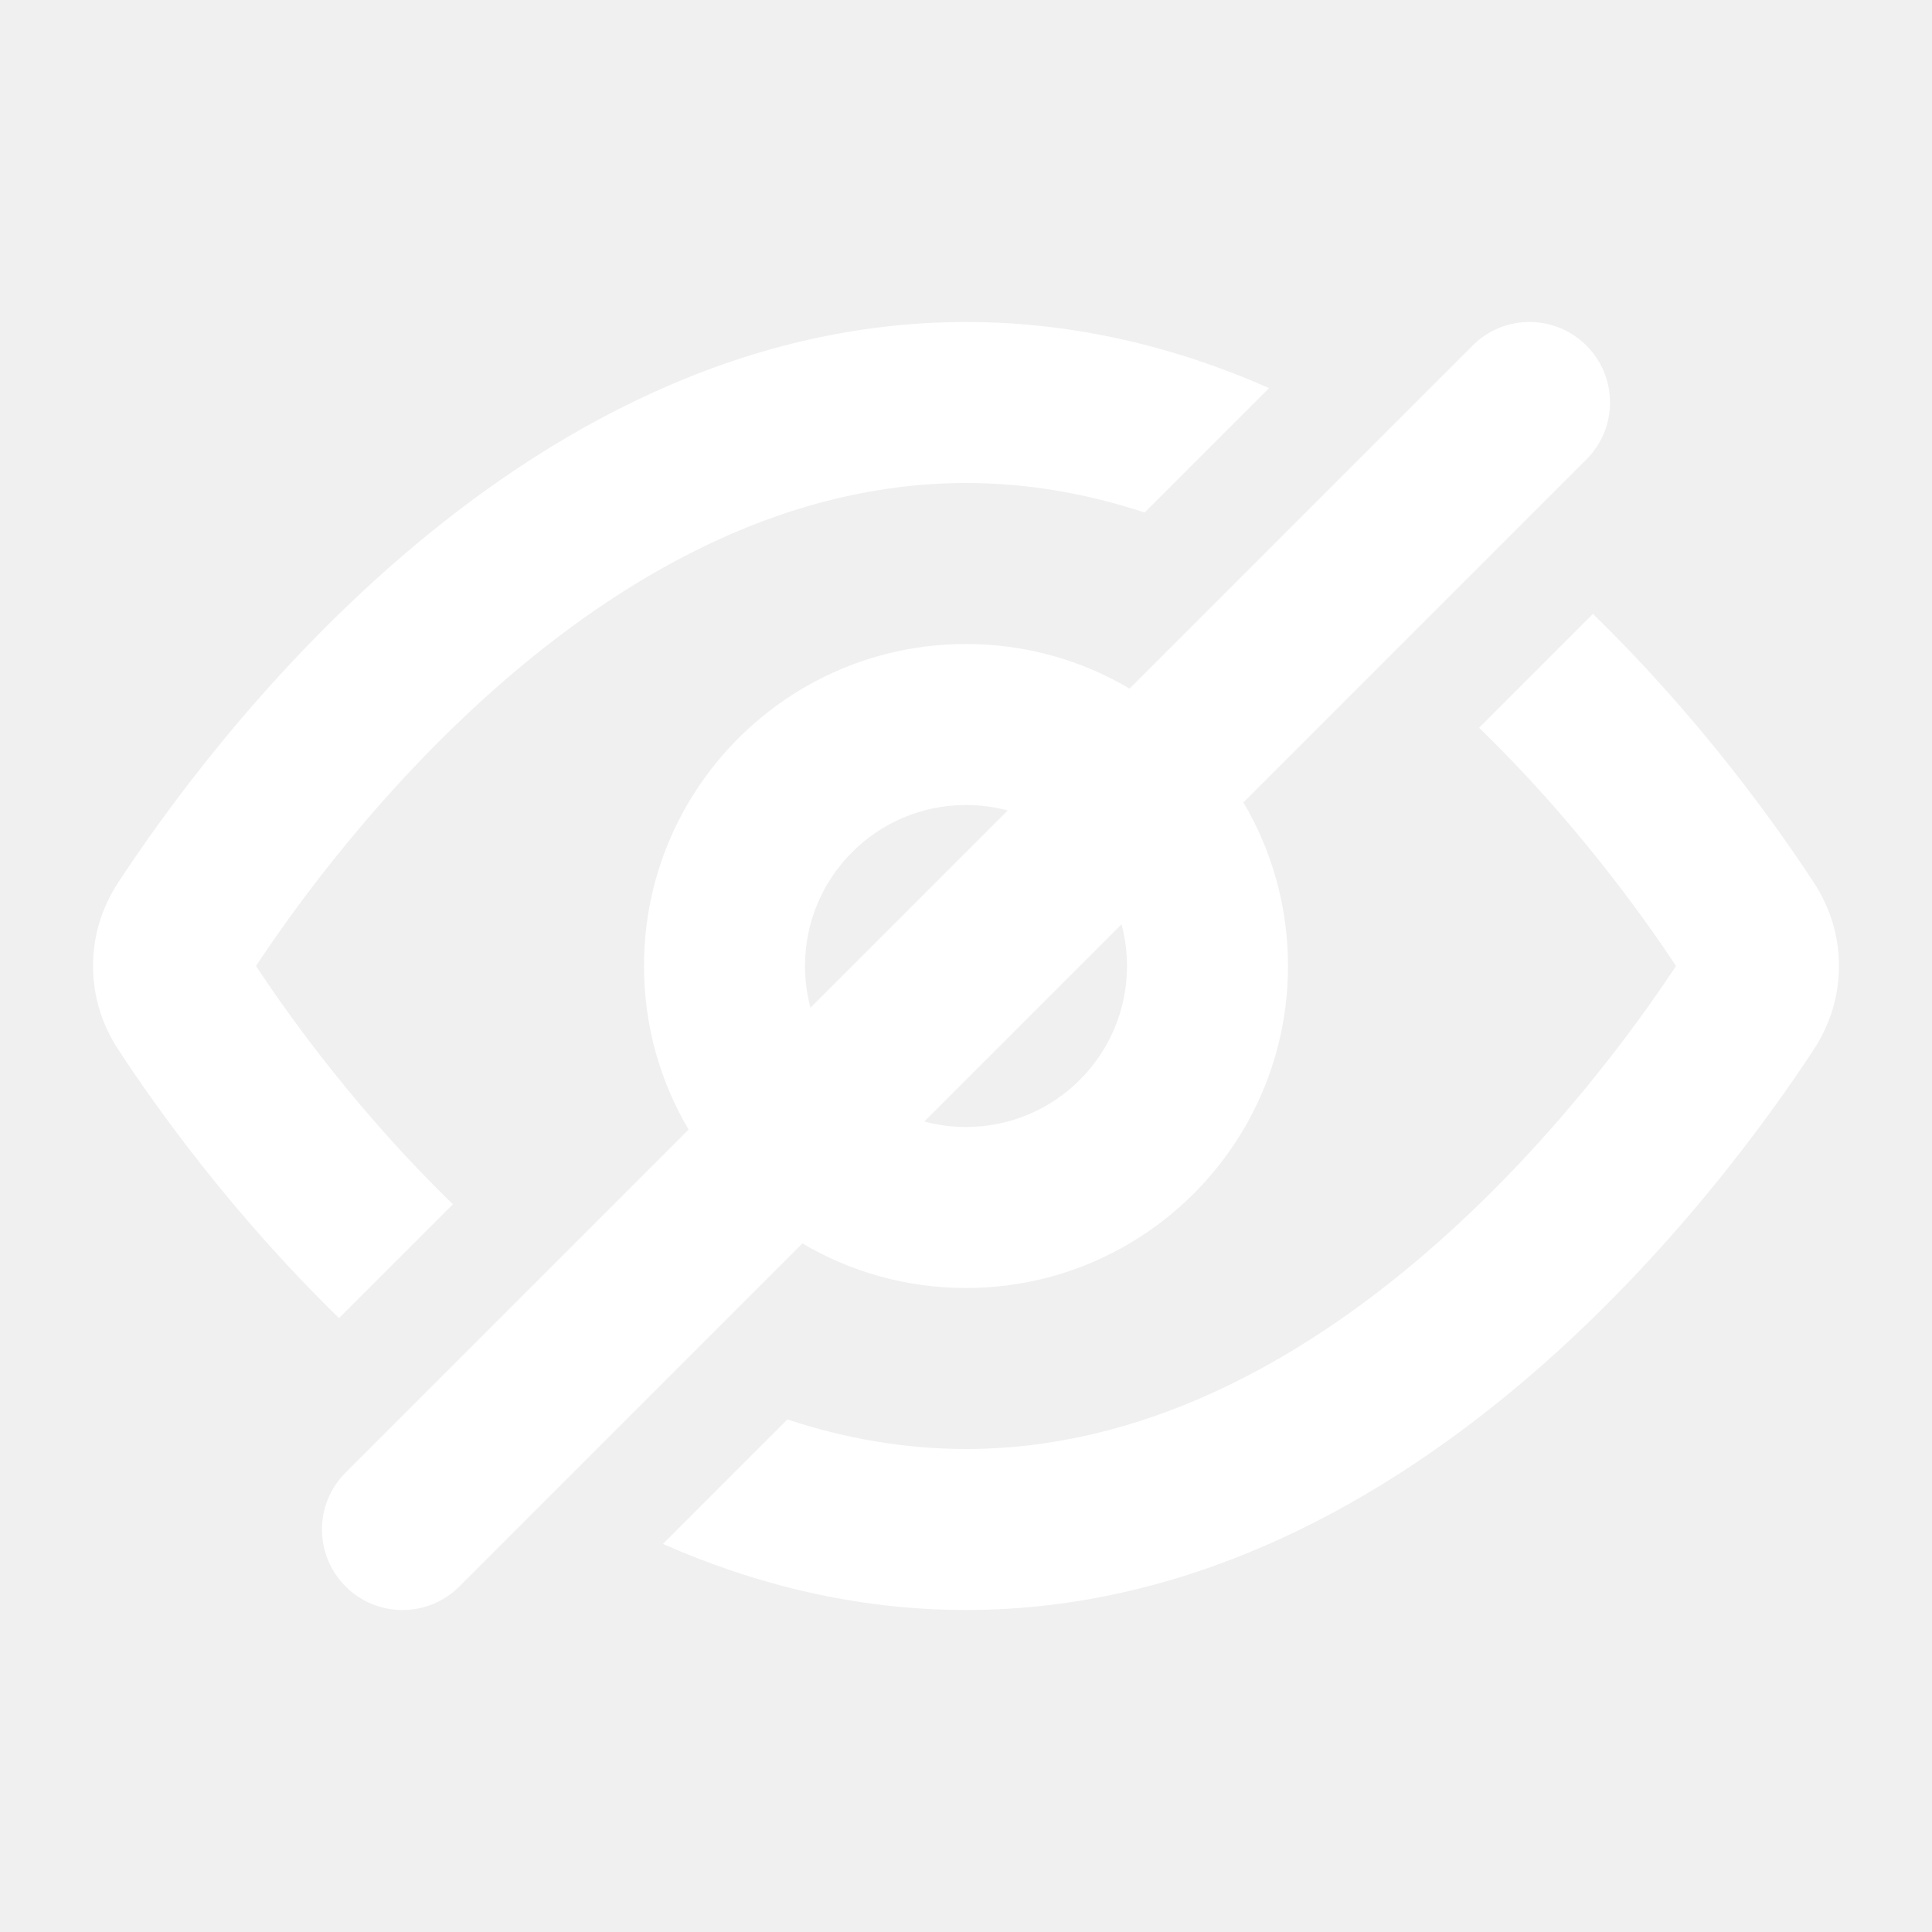
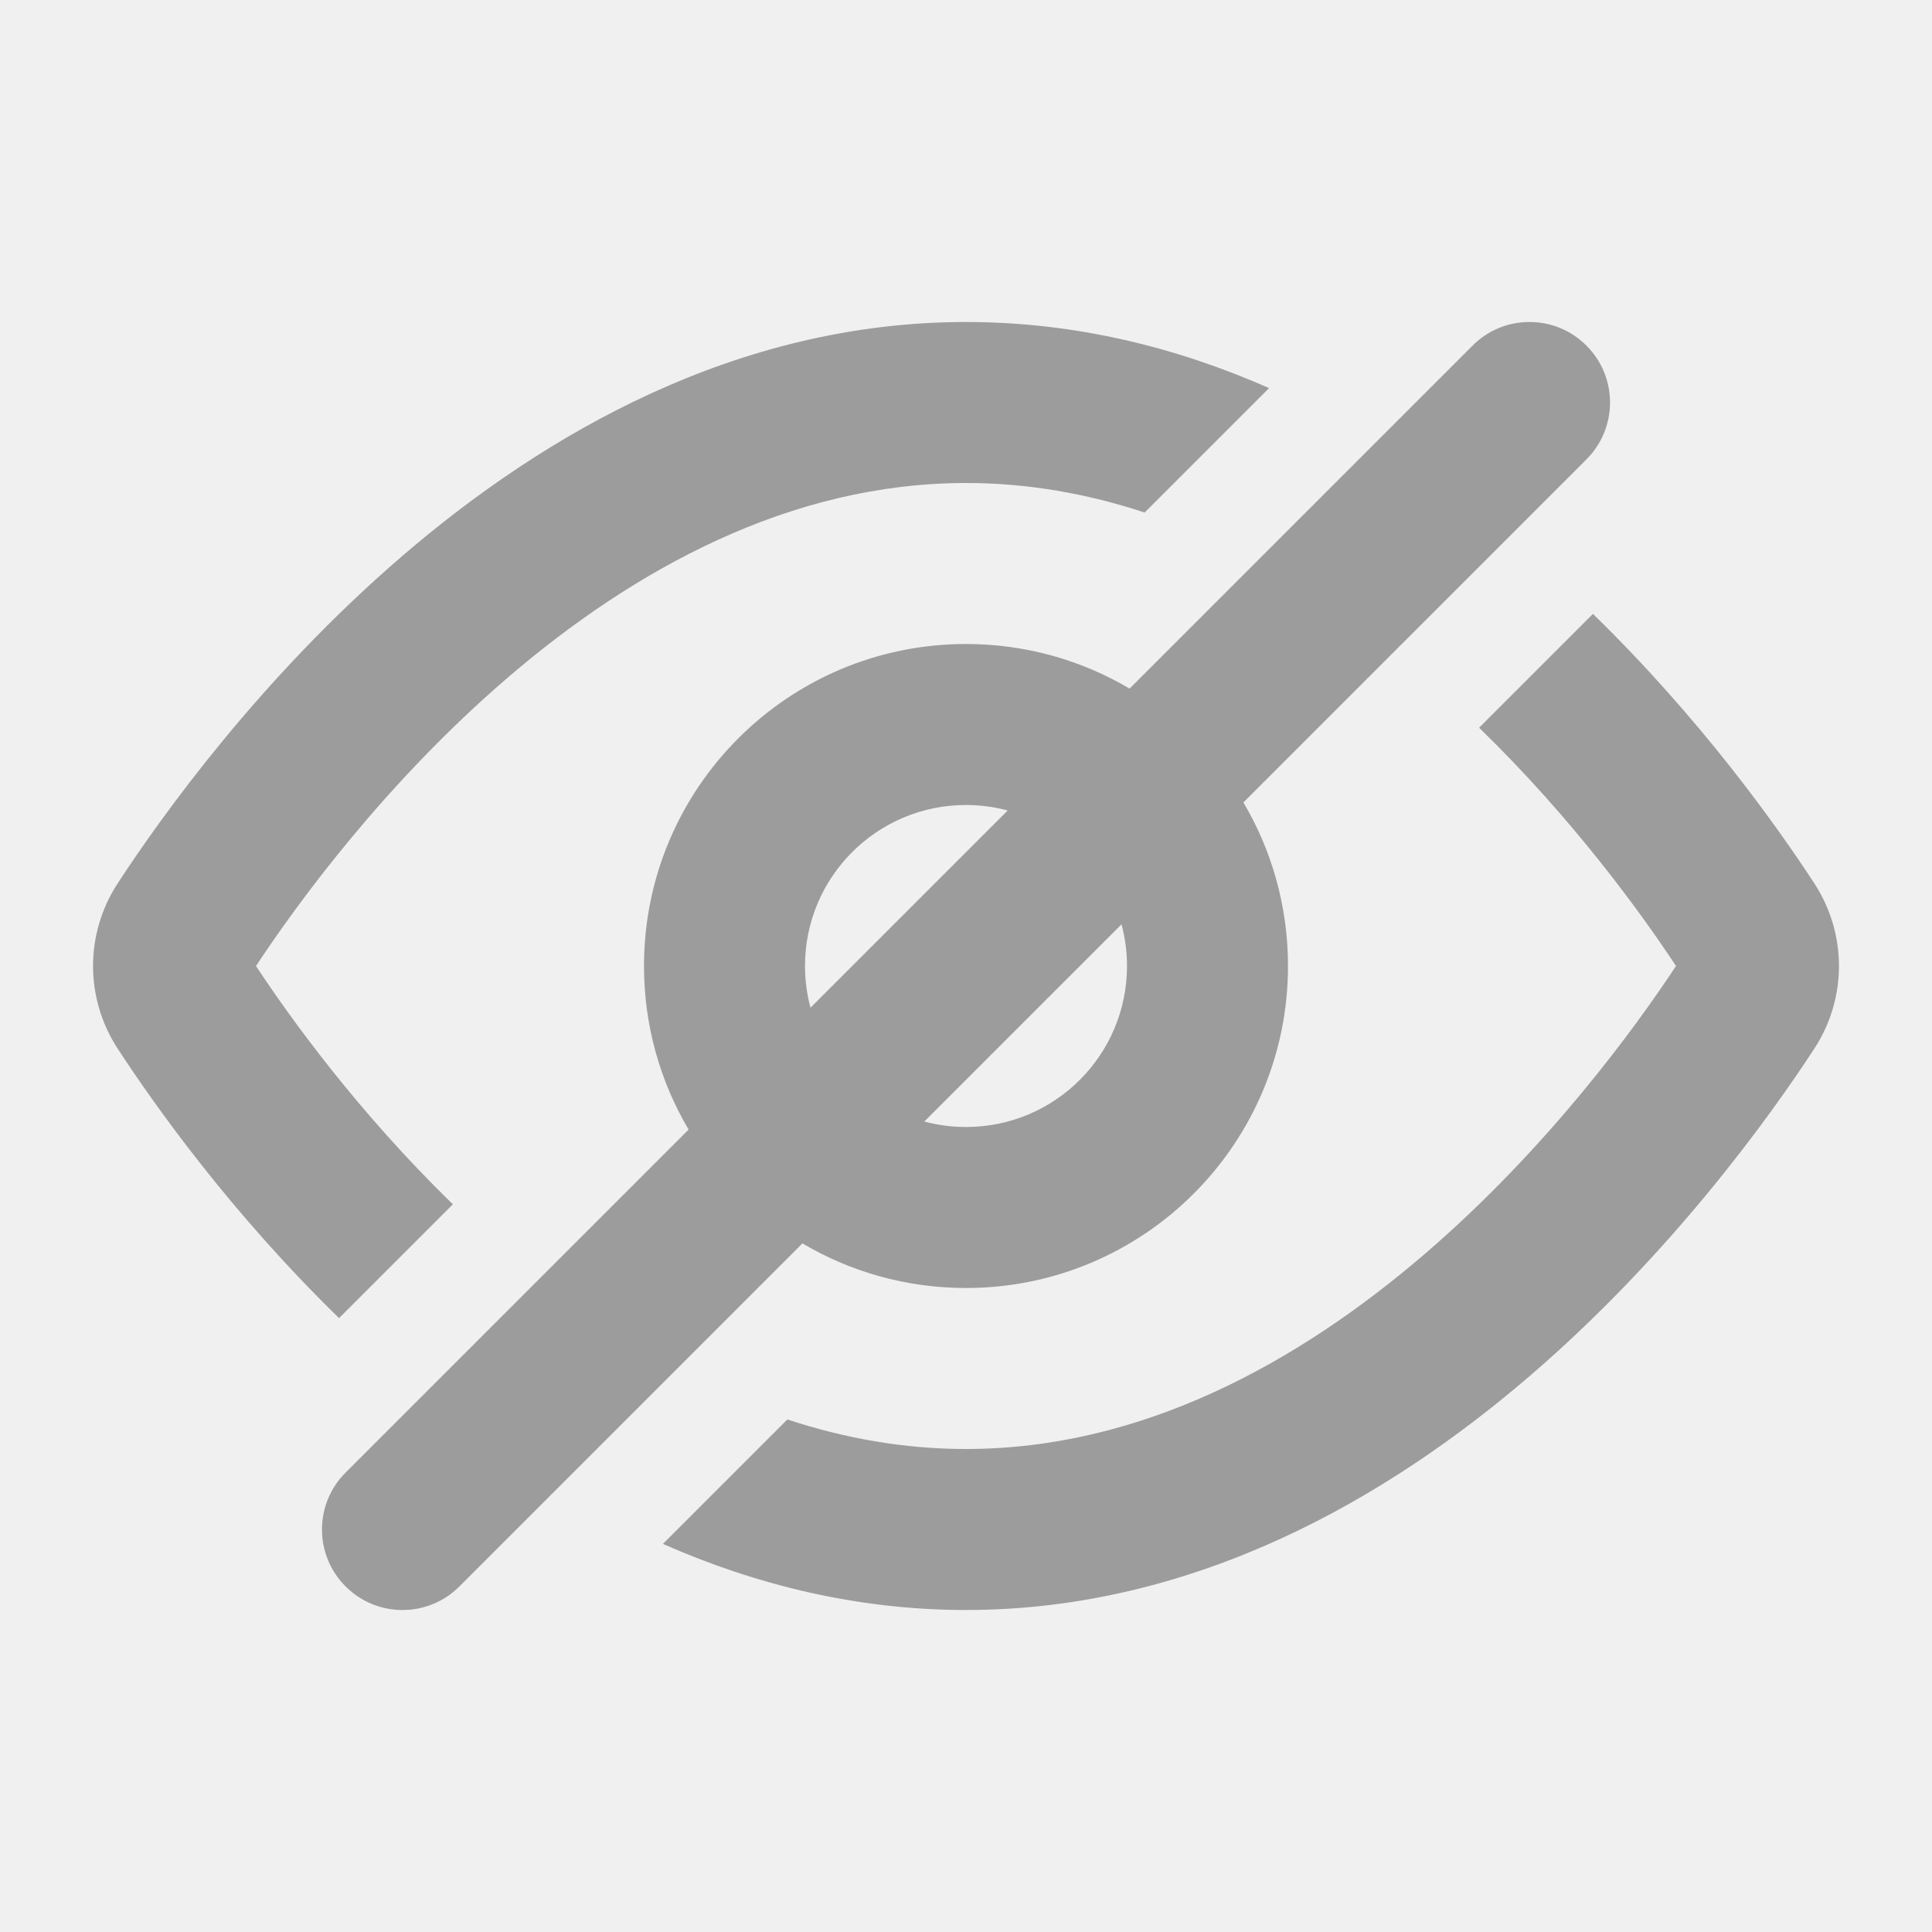
<svg xmlns="http://www.w3.org/2000/svg" width="800px" height="800px" viewBox="0 0 24 24" fill="none">
-   <path fill-rule="evenodd" clip-rule="evenodd" d="M19.707 5.707C20.098 5.317 20.098 4.683 19.707 4.293C19.317 3.902 18.683 3.902 18.293 4.293L14.032 8.554C13.437 8.202 12.742 8 12 8C9.791 8 8 9.791 8 12C8 12.742 8.202 13.437 8.554 14.032L4.293 18.293C3.902 18.683 3.902 19.317 4.293 19.707C4.683 20.098 5.317 20.098 5.707 19.707L9.968 15.446C10.563 15.798 11.258 16 12 16C14.209 16 16 14.209 16 12C16 11.258 15.798 10.563 15.446 9.968L19.707 5.707ZM12.518 10.068C12.353 10.024 12.179 10 12 10C10.895 10 10 10.895 10 12C10 12.179 10.024 12.353 10.068 12.518L12.518 10.068ZM11.482 13.932L13.932 11.482C13.976 11.647 14 11.821 14 12C14 13.105 13.105 14 12 14C11.821 14 11.647 13.976 11.482 13.932ZM15.765 4.821C14.629 4.32 13.367 4 12 4C9.148 4 6.757 5.395 4.998 6.906C3.233 8.423 2.008 10.138 1.464 10.97C1.053 11.598 1.053 12.402 1.464 13.03C1.923 13.733 2.867 15.064 4.212 16.374L5.626 14.96C4.455 13.823 3.611 12.653 3.18 12C3.69 11.227 4.778 9.732 6.301 8.423C7.874 7.072 9.816 6 12 6C12.772 6 13.514 6.134 14.219 6.367L15.765 4.821ZM12 18C11.228 18 10.487 17.866 9.781 17.633L8.235 19.179C9.371 19.68 10.633 20 12 20C14.852 20 17.243 18.605 19.002 17.094C20.767 15.577 21.992 13.862 22.536 13.03C22.947 12.402 22.947 11.598 22.536 10.97C22.077 10.267 21.133 8.936 19.788 7.626L18.374 9.04C19.545 10.177 20.389 11.347 20.82 12C20.31 12.773 19.222 14.268 17.699 15.577C16.126 16.928 14.184 18 12 18Z" fill="#fff" />
+   <path fill-rule="evenodd" clip-rule="evenodd" d="M19.707 5.707C20.098 5.317 20.098 4.683 19.707 4.293C19.317 3.902 18.683 3.902 18.293 4.293L14.032 8.554C13.437 8.202 12.742 8 12 8C9.791 8 8 9.791 8 12C8 12.742 8.202 13.437 8.554 14.032L4.293 18.293C3.902 18.683 3.902 19.317 4.293 19.707C4.683 20.098 5.317 20.098 5.707 19.707L9.968 15.446C10.563 15.798 11.258 16 12 16C14.209 16 16 14.209 16 12C16 11.258 15.798 10.563 15.446 9.968L19.707 5.707ZM12.518 10.068C12.353 10.024 12.179 10 12 10C10.895 10 10 10.895 10 12C10 12.179 10.024 12.353 10.068 12.518L12.518 10.068ZM11.482 13.932L13.932 11.482C13.976 11.647 14 11.821 14 12C14 13.105 13.105 14 12 14C11.821 14 11.647 13.976 11.482 13.932ZM15.765 4.821C14.629 4.32 13.367 4 12 4C9.148 4 6.757 5.395 4.998 6.906C3.233 8.423 2.008 10.138 1.464 10.97C1.053 11.598 1.053 12.402 1.464 13.03C1.923 13.733 2.867 15.064 4.212 16.374L5.626 14.96C4.455 13.823 3.611 12.653 3.18 12C3.69 11.227 4.778 9.732 6.301 8.423C7.874 7.072 9.816 6 12 6C12.772 6 13.514 6.134 14.219 6.367L15.765 4.821ZM12 18C11.228 18 10.487 17.866 9.781 17.633L8.235 19.179C9.371 19.68 10.633 20 12 20C14.852 20 17.243 18.605 19.002 17.094C20.767 15.577 21.992 13.862 22.536 13.03C22.947 12.402 22.947 11.598 22.536 10.97C22.077 10.267 21.133 8.936 19.788 7.626L18.374 9.04C19.545 10.177 20.389 11.347 20.82 12C20.31 12.773 19.222 14.268 17.699 15.577C16.126 16.928 14.184 18 12 18Z" fill="#9c9c9c" />
</svg>
